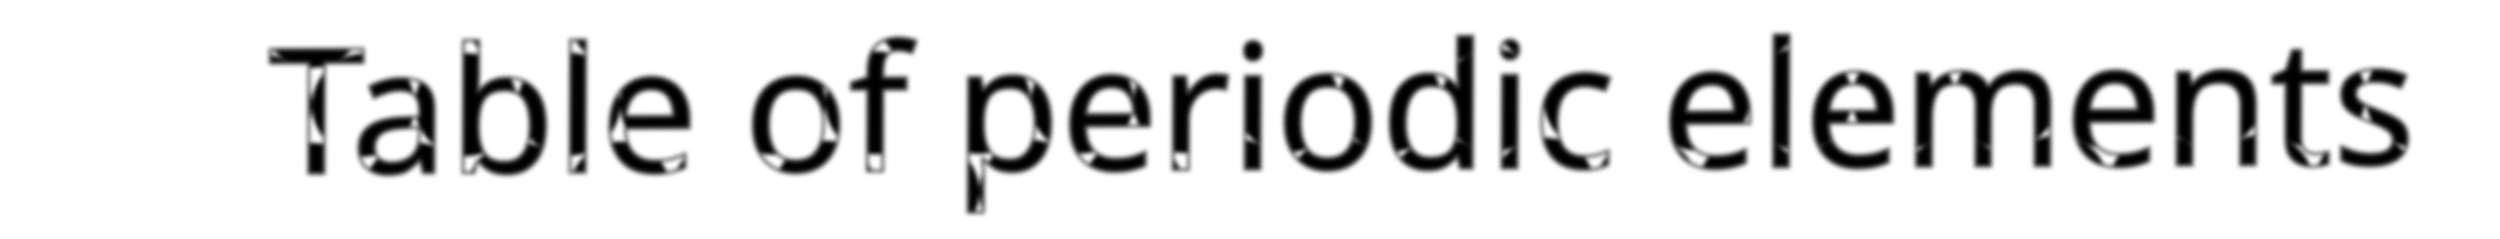
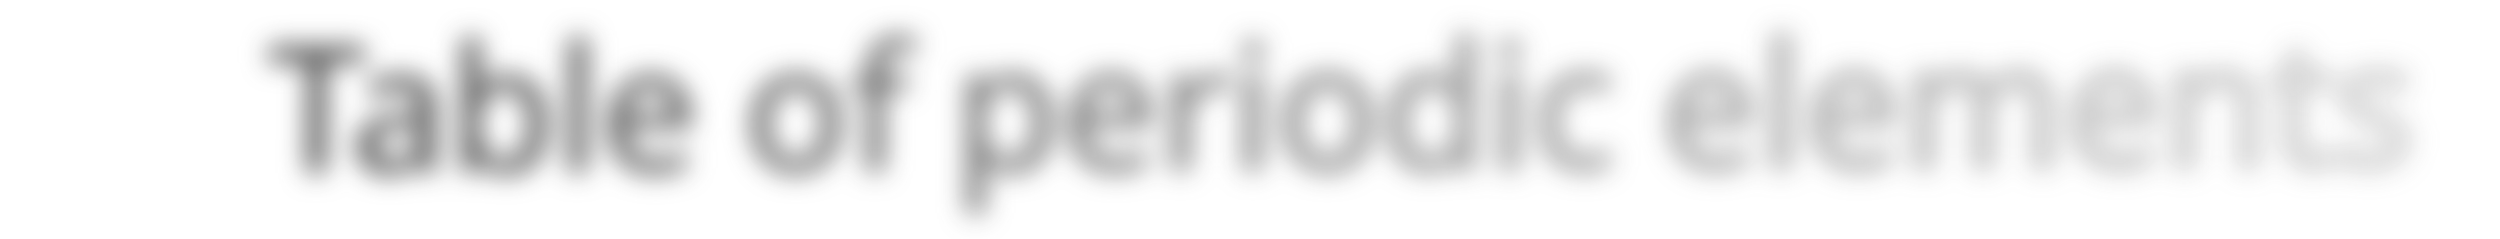
<svg xmlns="http://www.w3.org/2000/svg" xmlns:xlink="http://www.w3.org/1999/xlink" width="290mm" height="27.628mm" viewBox="0 0 290 27.628" version="1.1" id="svg1">
  <defs id="defs1">
-     <pattern xlink:href="#packed-circles" preserveAspectRatio="xMidYMid" id="pattern10" patternTransform="scale(10)" />
-     <pattern patternUnits="userSpaceOnUse" width="1" height="1.732" patternTransform="translate(0,0) scale(10,10)" preserveAspectRatio="xMidYMid" style="fill:#000000" id="packed-circles">
-       <circle style="stroke:none" cx="0" cy="0.5" r="0.5" id="circle219" />
-       <circle style="stroke:none" cx="1" cy="0.5" r="0.5" id="circle221" />
-       <circle style="stroke:none" cx="0.5" cy="1.366" r="0.5" id="circle223" />
-       <circle style="stroke:none" cx="0.5" cy="-0.366" r="0.5" id="circle225" />
-     </pattern>
+     <linearGradient id="linearGradient13">
+       <stop style="stop-color:#333333;stop-opacity:1;" offset="0" id="stop13" />
+       <stop style="stop-color:#333333;stop-opacity:0;" offset="1" id="stop14" />
+     </linearGradient>
+     <linearGradient id="linearGradient10">
+       <stop style="stop-color:#434343;stop-opacity:1;" offset="0" id="stop11" />
+       <stop style="stop-color:#434343;stop-opacity:0;" offset="1" id="stop12" />
+     </linearGradient>
+     <linearGradient id="swatch1">
+       <stop style="stop-color:#b3b3b3;stop-opacity:1;" offset="0" id="stop1" />
+     </linearGradient>
+     <clipPath clipPathUnits="userSpaceOnUse" id="clipPath29">
+       <path id="path29" style="stroke-width:0.1;stroke-linecap:square;paint-order:markers fill stroke;stop-color:#000000" d="m 1736.615,-745.573 h 1589.476 v 72.467 H 1736.615 Z" />
+     </clipPath>
+     <clipPath clipPathUnits="userSpaceOnUse" id="clipPath22">
+       <path id="path22" style="stroke-width:0.1;stroke-linecap:square;paint-order:markers fill stroke;stop-color:#000000" d="m 1806.499,-753.523 h 1637.265 v 66.905 H 1806.499 Z" />
+     </clipPath>
+     <clipPath clipPathUnits="userSpaceOnUse" id="clipPath54">
+       <path id="path54" style="stroke-width:0.1;stroke-linecap:square;paint-order:markers fill stroke;stop-color:#000000" d="m 1691.199,-792.32 h 1634.892 v 92.828 H 1691.199 Z" />
+     </clipPath>
    <clipPath clipPathUnits="userSpaceOnUse" id="clipPath55">
      <path id="path55" style="stroke-width:0.1;stroke-linecap:square;paint-order:markers fill stroke;stop-color:#000000" d="m 1736.615,-745.573 h 1589.476 v 72.467 H 1736.615 Z" />
    </clipPath>
    <clipPath clipPathUnits="userSpaceOnUse" id="clipPath33">
      <rect style="fill:#000000;stroke:none;stroke-width:1;stroke-linecap:butt;stroke-linejoin:bevel;paint-order:stroke markers fill;stop-color:#000000" id="rect33" width="46.192" height="80.007" x="75" y="399.997" />
    </clipPath>
    <clipPath clipPathUnits="userSpaceOnUse" id="clipPath51">
      <path id="path51" style="stroke-width:0.1;stroke-linecap:square;paint-order:markers fill stroke;stop-color:#000000" d="m 1806.499,-753.523 h 1637.265 v 66.905 H 1806.499 Z" />
    </clipPath>
    <linearGradient id="swatch6">
      <stop style="stop-color:#999999;stop-opacity:1;" offset="0" id="stop6" />
    </linearGradient>
-     <filter style="color-interpolation-filters:sRGB" id="filter1" x="-0.003" y="-0.039" width="1.006" height="1.077">
-       <feGaussianBlur stdDeviation="0.212" id="feGaussianBlur1" />
+     <filter style="color-interpolation-filters:sRGB" id="filter4" x="-0.015" y="-0.199" width="1.03" height="1.398">
+       <feGaussianBlur stdDeviation="1.323" id="feGaussianBlur4" />
    </filter>
+     <linearGradient xlink:href="#linearGradient10" id="linearGradient12" x1="35.413" y1="85.153" x2="255.356" y2="85.153" gradientUnits="userSpaceOnUse" />
+     <linearGradient xlink:href="#linearGradient13" id="linearGradient14" x1="34.778" y1="85.153" x2="255.991" y2="85.153" gradientUnits="userSpaceOnUse" />
  </defs>
  <g id="layer1" transform="translate(-36.77296,-77.05365)">
-     <text xml:space="preserve" style="font-size:16.933px;font-family:'Leelawadee UI';-inkscape-font-specification:'Leelawadee UI, Normal';white-space:pre;inline-size:210.309;fill:url(#pattern10);stroke:#4d4d4d;stroke-width:0.265;filter:url(#filter1);fill-opacity:1" x="35.715" y="89.564" id="text3" transform="matrix(1.190911,-0.00524437,-0.0043469,1.192571,25.71488,-9.422631)">
-       <tspan x="35.715" y="89.564" id="tspan2">Table of periodic elements      
+     <text xml:space="preserve" style="font-size:16.933px;font-family:'Leelawadee UI';-inkscape-font-specification:'Leelawadee UI, Normal';white-space:pre;inline-size:210.309;opacity:0.953;fill:url(#linearGradient14);fill-opacity:1;stroke:#696969;stroke-width:0.265;stroke-dasharray:none;stroke-opacity:1;filter:url(#filter4)" x="35.715" y="89.564" id="text3" transform="matrix(1.190918,-0.00331666,-0.0062773,1.192562,25.87825,-9.702159)">
+       <tspan x="35.715" y="89.564" id="tspan1">Table of periodic elements      
</tspan>
    </text>
  </g>
</svg>
